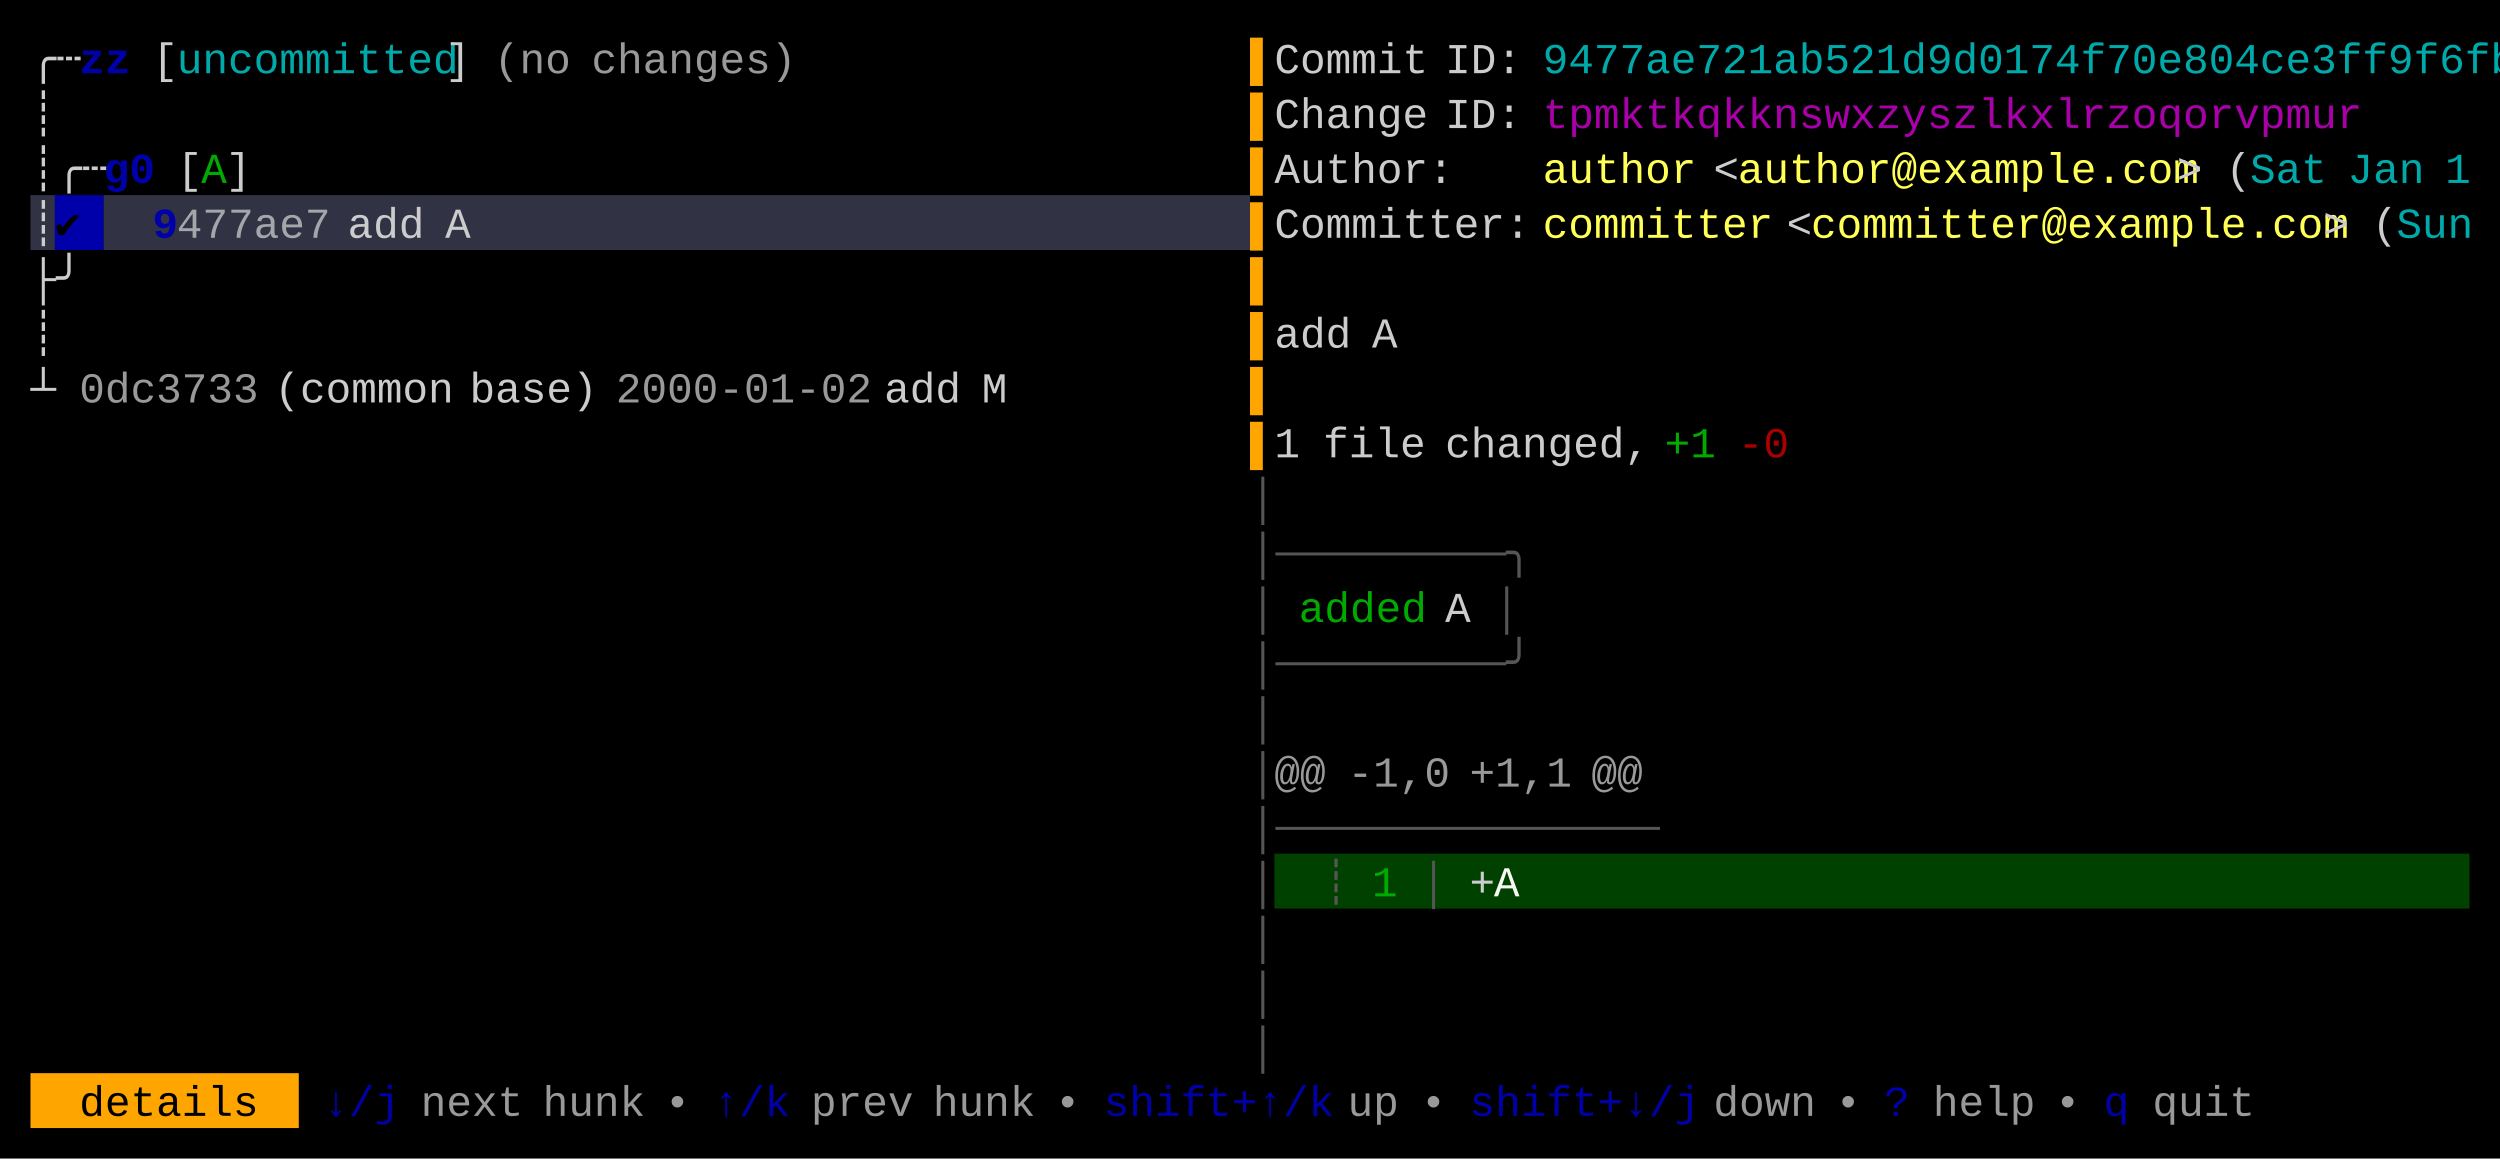
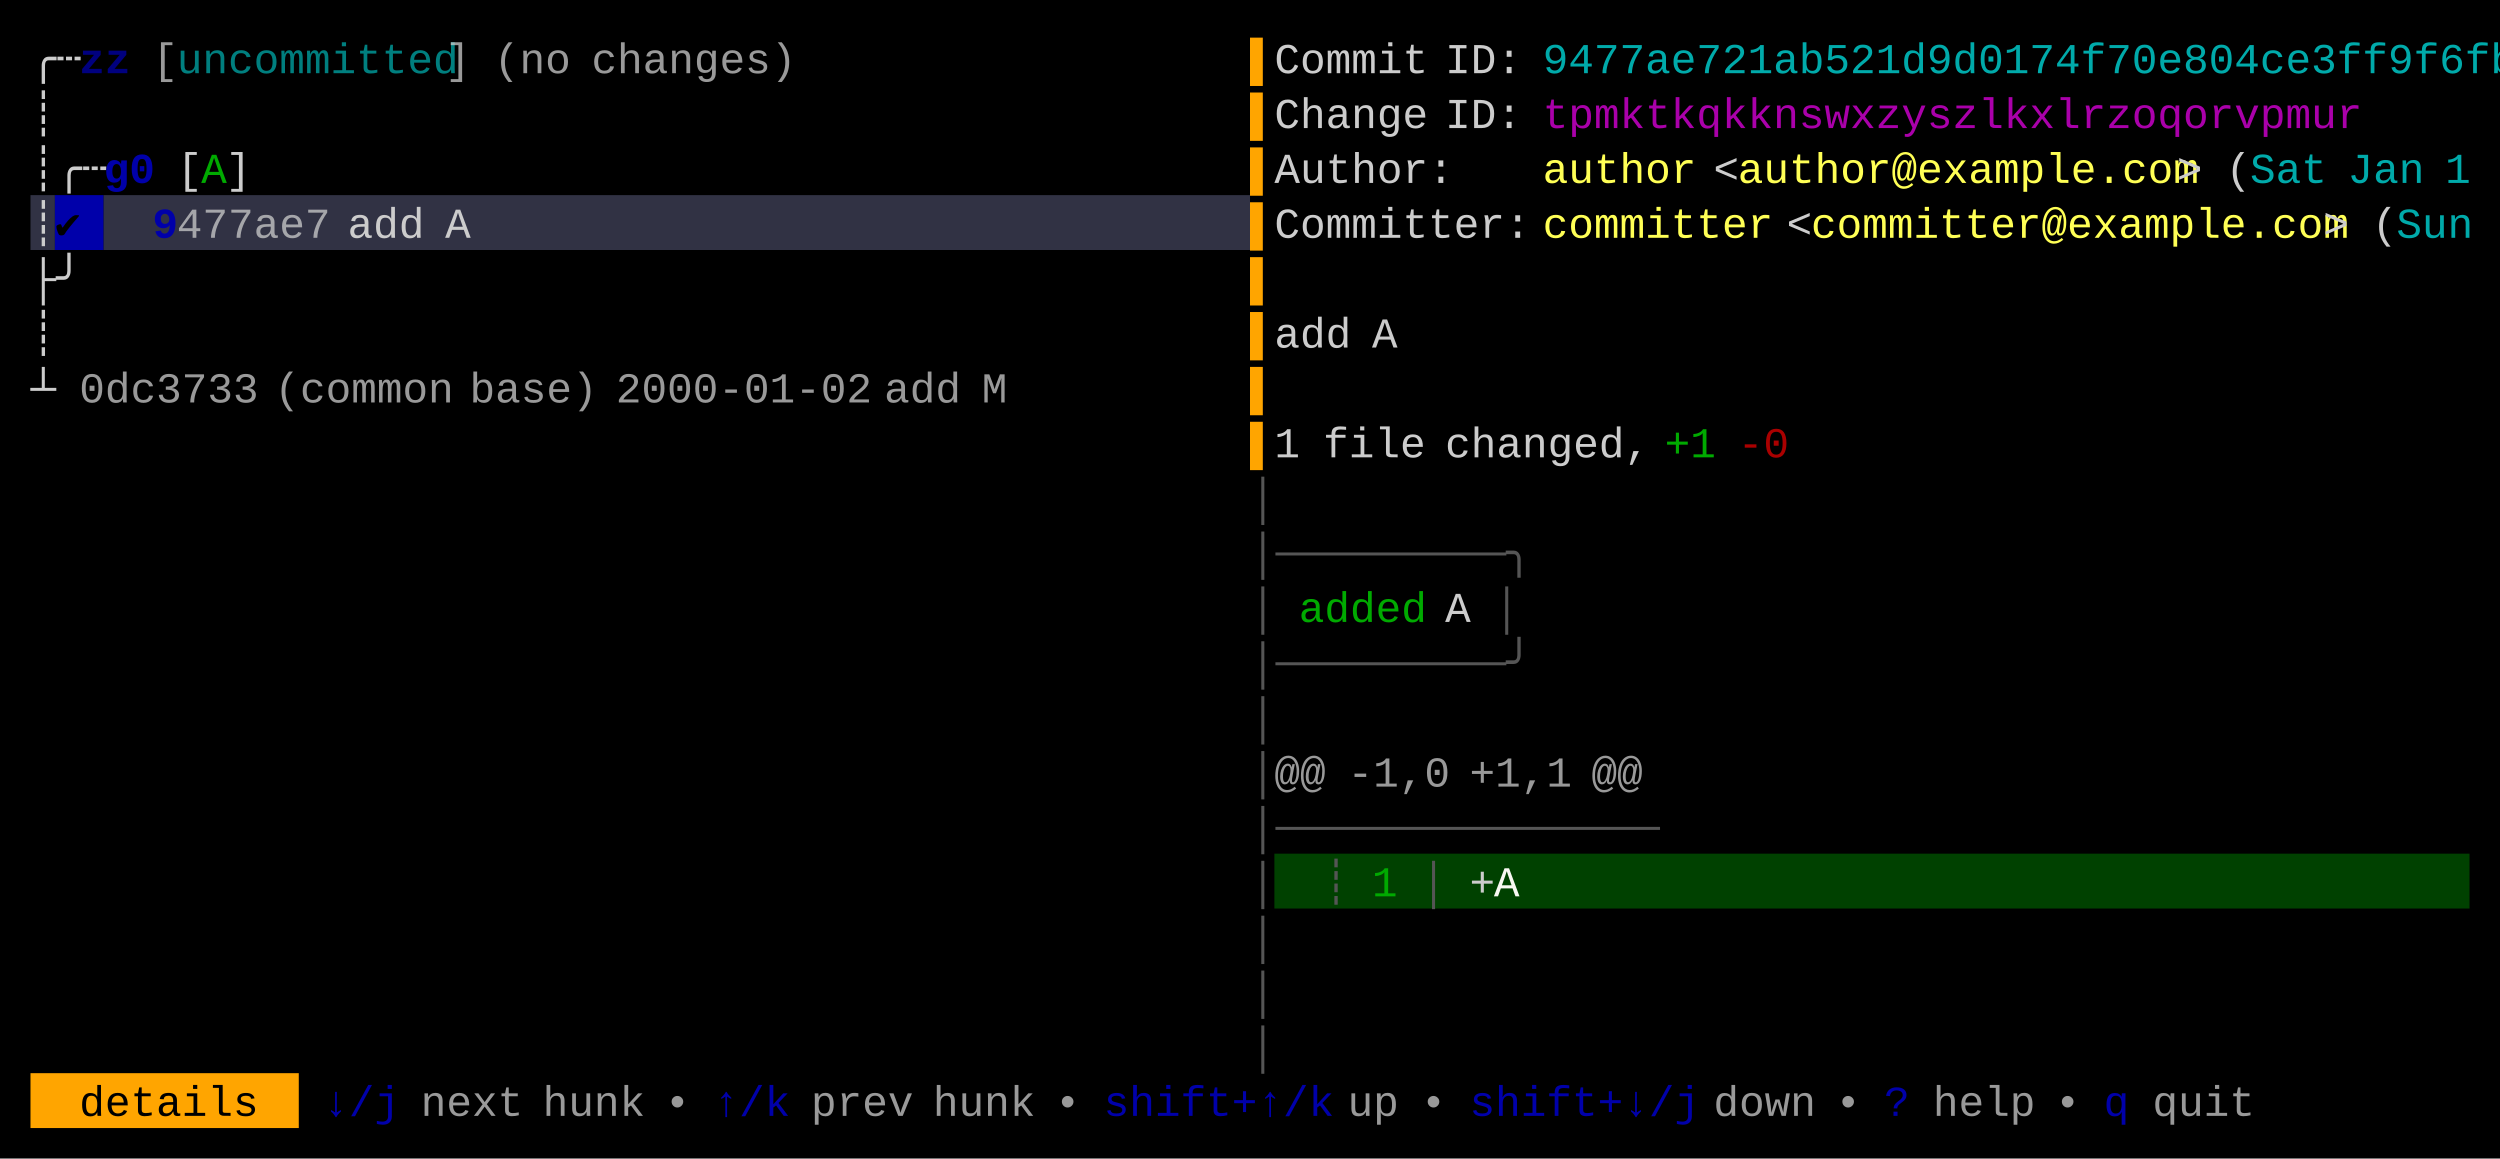
<svg xmlns="http://www.w3.org/2000/svg" width="820" height="380" viewBox="0 0 820 380">
  <rect x="0" y="0" width="820" height="380" fill="#000000" />
  <rect x="10" y="64" width="8" height="18" fill="#313244" />
  <rect x="18" y="64" width="16" height="18" fill="#0000AA" />
  <rect x="34" y="64" width="376" height="18" fill="#313244" />
  <rect x="418" y="280" width="392" height="18" fill="#004100" />
  <rect x="10" y="352" width="88" height="18" fill="#FFA500" />
  <g font-family="Menlo, Monaco, 'Courier New', monospace" font-size="14" xml:space="preserve">
    <text x="10 18" y="24" style="fill:#CCCCCC;">╭┄</text>
-     <text x="26 34" y="24" style="fill:#0000AA;font-weight:bold;">zz</text>
-     <text x="50" y="24" style="fill:#CCCCCC;">[</text>
-     <text x="58 66 74 82 90 98 106 114 122 130 138" y="24" style="fill:#00AAAA;">uncommitted</text>
-     <text x="146" y="24" style="fill:#CCCCCC;">]</text>
+     <text x="26 34" y="24" style="fill:#0000AA;font-weight:bold;opacity:0.75;">zz</text>
+     <text x="50" y="24" style="fill:#CCCCCC;opacity:0.75;">[</text>
+     <text x="58 66 74 82 90 98 106 114 122 130 138" y="24" style="fill:#00AAAA;opacity:0.75;">uncommitted</text>
+     <text x="146" y="24" style="fill:#CCCCCC;opacity:0.75;">]</text>
    <text x="162 170 178" y="24" style="fill:#CCCCCC;opacity:0.75;">(no</text>
    <text x="194 202 210 218 226 234 242 250" y="24" style="fill:#CCCCCC;opacity:0.75;">changes)</text>
    <text x="410" y="24" style="fill:#FFA500;">▌</text>
    <text x="418 426 434 442 450 458" y="24" style="fill:#CCCCCC;">Commit</text>
    <text x="474 482 490" y="24" style="fill:#CCCCCC;">ID:</text>
    <text x="506 514 522 530 538 546 554 562 570 578 586 594 602 610 618 626 634 642 650 658 666 674 682 690 698 706 714 722 730 738 746 754 762 770 778 786 794 802" y="24" style="fill:#00AAAA;">9477ae721ab521d9d0174f70e804ce3ff9f6fb</text>
    <text x="10" y="42" style="fill:#CCCCCC;">┊</text>
    <text x="410" y="42" style="fill:#FFA500;">▌</text>
    <text x="418 426 434 442 450 458" y="42" style="fill:#CCCCCC;">Change</text>
    <text x="474 482 490" y="42" style="fill:#CCCCCC;">ID:</text>
    <text x="506 514 522 530 538 546 554 562 570 578 586 594 602 610 618 626 634 642 650 658 666 674 682 690 698 706 714 722 730 738 746 754" y="42" style="fill:#AA00AA;">tpmktkqkknswxzyszlkxlrzoqorvpmur</text>
    <text x="10 18 26" y="60" style="fill:#CCCCCC;">┊╭┄</text>
    <text x="34 42" y="60" style="fill:#0000AA;font-weight:bold;">g0</text>
    <text x="58" y="60" style="fill:#CCCCCC;">[</text>
    <text x="66" y="60" style="fill:#00AA00;">A</text>
    <text x="74" y="60" style="fill:#CCCCCC;">]</text>
    <text x="410" y="60" style="fill:#FFA500;">▌</text>
    <text x="418 426 434 442 450 458 466" y="60" style="fill:#CCCCCC;">Author:</text>
    <text x="506 514 522 530 538 546" y="60" style="fill:#FFFF55;">author</text>
    <text x="562" y="60" style="fill:#CCCCCC;">&lt;</text>
    <text x="570 578 586 594 602 610 618 626 634 642 650 658 666 674 682 690 698 706" y="60" style="fill:#FFFF55;">author@example.com</text>
    <text x="714" y="60" style="fill:#CCCCCC;">&gt;</text>
    <text x="730" y="60" style="fill:#CCCCCC;">(</text>
    <text x="738 746 754" y="60" style="fill:#00AAAA;">Sat</text>
    <text x="770 778 786" y="60" style="fill:#00AAAA;">Jan</text>
    <text x="802" y="60" style="fill:#00AAAA;">1</text>
    <text x="10" y="78" style="fill:#CCCCCC;">┊</text>
    <text x="18" y="78" style="fill:#000000;">✔︎</text>
    <text x="50" y="78" style="fill:#0000AA;font-weight:bold;">9</text>
    <text x="58 66 74 82 90 98" y="78" style="fill:#CCCCCC;opacity:0.75;">477ae7</text>
    <text x="114 122 130" y="78" style="fill:#CCCCCC;">add</text>
    <text x="146" y="78" style="fill:#CCCCCC;">A</text>
    <text x="410" y="78" style="fill:#FFA500;">▌</text>
    <text x="418 426 434 442 450 458 466 474 482 490" y="78" style="fill:#CCCCCC;">Committer:</text>
    <text x="506 514 522 530 538 546 554 562 570" y="78" style="fill:#FFFF55;">committer</text>
    <text x="586" y="78" style="fill:#CCCCCC;">&lt;</text>
    <text x="594 602 610 618 626 634 642 650 658 666 674 682 690 698 706 714 722 730 738 746 754" y="78" style="fill:#FFFF55;">committer@example.com</text>
    <text x="762" y="78" style="fill:#CCCCCC;">&gt;</text>
    <text x="778" y="78" style="fill:#CCCCCC;">(</text>
    <text x="786 794 802" y="78" style="fill:#00AAAA;">Sun</text>
    <text x="10 18" y="96" style="fill:#CCCCCC;">├╯</text>
    <text x="410" y="96" style="fill:#FFA500;">▌</text>
    <text x="10" y="114" style="fill:#CCCCCC;">┊</text>
    <text x="410" y="114" style="fill:#FFA500;">▌</text>
    <text x="418 426 434" y="114" style="fill:#CCCCCC;">add</text>
    <text x="450" y="114" style="fill:#CCCCCC;">A</text>
    <text x="10" y="132" style="fill:#CCCCCC;">┴</text>
    <text x="26 34 42 50 58 66 74" y="132" style="fill:#CCCCCC;opacity:0.75;">0dc3733</text>
-     <text x="90 98 106 114 122 130 138" y="132" style="fill:#CCCCCC;">(common</text>
-     <text x="154 162 170 178 186" y="132" style="fill:#CCCCCC;">base)</text>
+     <text x="90 98 106 114 122 130 138" y="132" style="fill:#CCCCCC;opacity:0.75;">(common</text>
+     <text x="154 162 170 178 186" y="132" style="fill:#CCCCCC;opacity:0.75;">base)</text>
    <text x="202 210 218 226 234 242 250 258 266 274" y="132" style="fill:#CCCCCC;opacity:0.75;">2000-01-02</text>
-     <text x="290 298 306" y="132" style="fill:#CCCCCC;">add</text>
-     <text x="322" y="132" style="fill:#CCCCCC;">M</text>
+     <text x="290 298 306" y="132" style="fill:#CCCCCC;opacity:0.75;">add</text>
+     <text x="322" y="132" style="fill:#CCCCCC;opacity:0.75;">M</text>
    <text x="410" y="132" style="fill:#FFA500;">▌</text>
    <text x="410" y="150" style="fill:#FFA500;">▌</text>
    <text x="418" y="150" style="fill:#CCCCCC;">1</text>
    <text x="434 442 450 458" y="150" style="fill:#CCCCCC;">file</text>
    <text x="474 482 490 498 506 514 522 530" y="150" style="fill:#CCCCCC;">changed,</text>
    <text x="546 554" y="150" style="fill:#00AA00;">+1</text>
    <text x="570 578" y="150" style="fill:#AA0000;">-0</text>
    <text x="410" y="168" style="fill:#555555;">│</text>
    <text x="410 418 426 434 442 450 458 466 474 482 490" y="186" style="fill:#555555;">│─────────╮</text>
    <text x="410" y="204" style="fill:#555555;">│</text>
    <text x="426 434 442 450 458" y="204" style="fill:#00AA00;">added</text>
    <text x="474" y="204" style="fill:#CCCCCC;">A</text>
    <text x="490" y="204" style="fill:#555555;">│</text>
    <text x="410 418 426 434 442 450 458 466 474 482 490" y="222" style="fill:#555555;">│─────────╯</text>
    <text x="410" y="240" style="fill:#555555;">│</text>
    <text x="410" y="258" style="fill:#555555;">│</text>
    <text x="418 426" y="258" style="fill:#CCCCCC;opacity:0.75;">@@</text>
    <text x="442 450 458 466" y="258" style="fill:#CCCCCC;opacity:0.75;">-1,0</text>
    <text x="482 490 498 506" y="258" style="fill:#CCCCCC;opacity:0.75;">+1,1</text>
    <text x="522 530" y="258" style="fill:#CCCCCC;opacity:0.75;">@@</text>
    <text x="410 418 426 434 442 450 458 466 474 482 490 498 506 514 522 530" y="276" style="fill:#555555;">│───────────────</text>
    <text x="410" y="294" style="fill:#555555;">│</text>
    <text x="434" y="294" style="fill:#555555;">┊</text>
    <text x="450" y="294" style="fill:#00AA00;">1</text>
    <text x="466" y="294" style="fill:#555555;">│</text>
    <text x="482" y="294" style="fill:#CCCCCC;">+</text>
    <text x="490" y="294" style="fill:#F8F8F2;">A</text>
    <text x="410" y="312" style="fill:#555555;">│</text>
    <text x="410" y="330" style="fill:#555555;">│</text>
    <text x="410" y="348" style="fill:#555555;">│</text>
    <text x="26 34 42 50 58 66 74" y="366" style="fill:#000000;">details</text>
    <text x="106 114 122" y="366" style="fill:#0000AA;">↓/j</text>
    <text x="138 146 154 162" y="366" style="fill:#CCCCCC;opacity:0.75;">next</text>
    <text x="178 186 194 202" y="366" style="fill:#CCCCCC;opacity:0.75;">hunk</text>
    <text x="218" y="366" style="fill:#CCCCCC;opacity:0.75;">•</text>
    <text x="234 242 250" y="366" style="fill:#0000AA;">↑/k</text>
    <text x="266 274 282 290" y="366" style="fill:#CCCCCC;opacity:0.75;">prev</text>
    <text x="306 314 322 330" y="366" style="fill:#CCCCCC;opacity:0.75;">hunk</text>
    <text x="346" y="366" style="fill:#CCCCCC;opacity:0.75;">•</text>
    <text x="362 370 378 386 394 402 410 418 426" y="366" style="fill:#0000AA;">shift+↑/k</text>
    <text x="442 450" y="366" style="fill:#CCCCCC;opacity:0.75;">up</text>
    <text x="466" y="366" style="fill:#CCCCCC;opacity:0.75;">•</text>
    <text x="482 490 498 506 514 522 530 538 546" y="366" style="fill:#0000AA;">shift+↓/j</text>
    <text x="562 570 578 586" y="366" style="fill:#CCCCCC;opacity:0.75;">down</text>
    <text x="602" y="366" style="fill:#CCCCCC;opacity:0.75;">•</text>
    <text x="618" y="366" style="fill:#0000AA;">?</text>
    <text x="634 642 650 658" y="366" style="fill:#CCCCCC;opacity:0.75;">help</text>
    <text x="674" y="366" style="fill:#CCCCCC;opacity:0.75;">•</text>
    <text x="690" y="366" style="fill:#0000AA;">q</text>
    <text x="706 714 722 730" y="366" style="fill:#CCCCCC;opacity:0.75;">quit</text>
  </g>
</svg>
